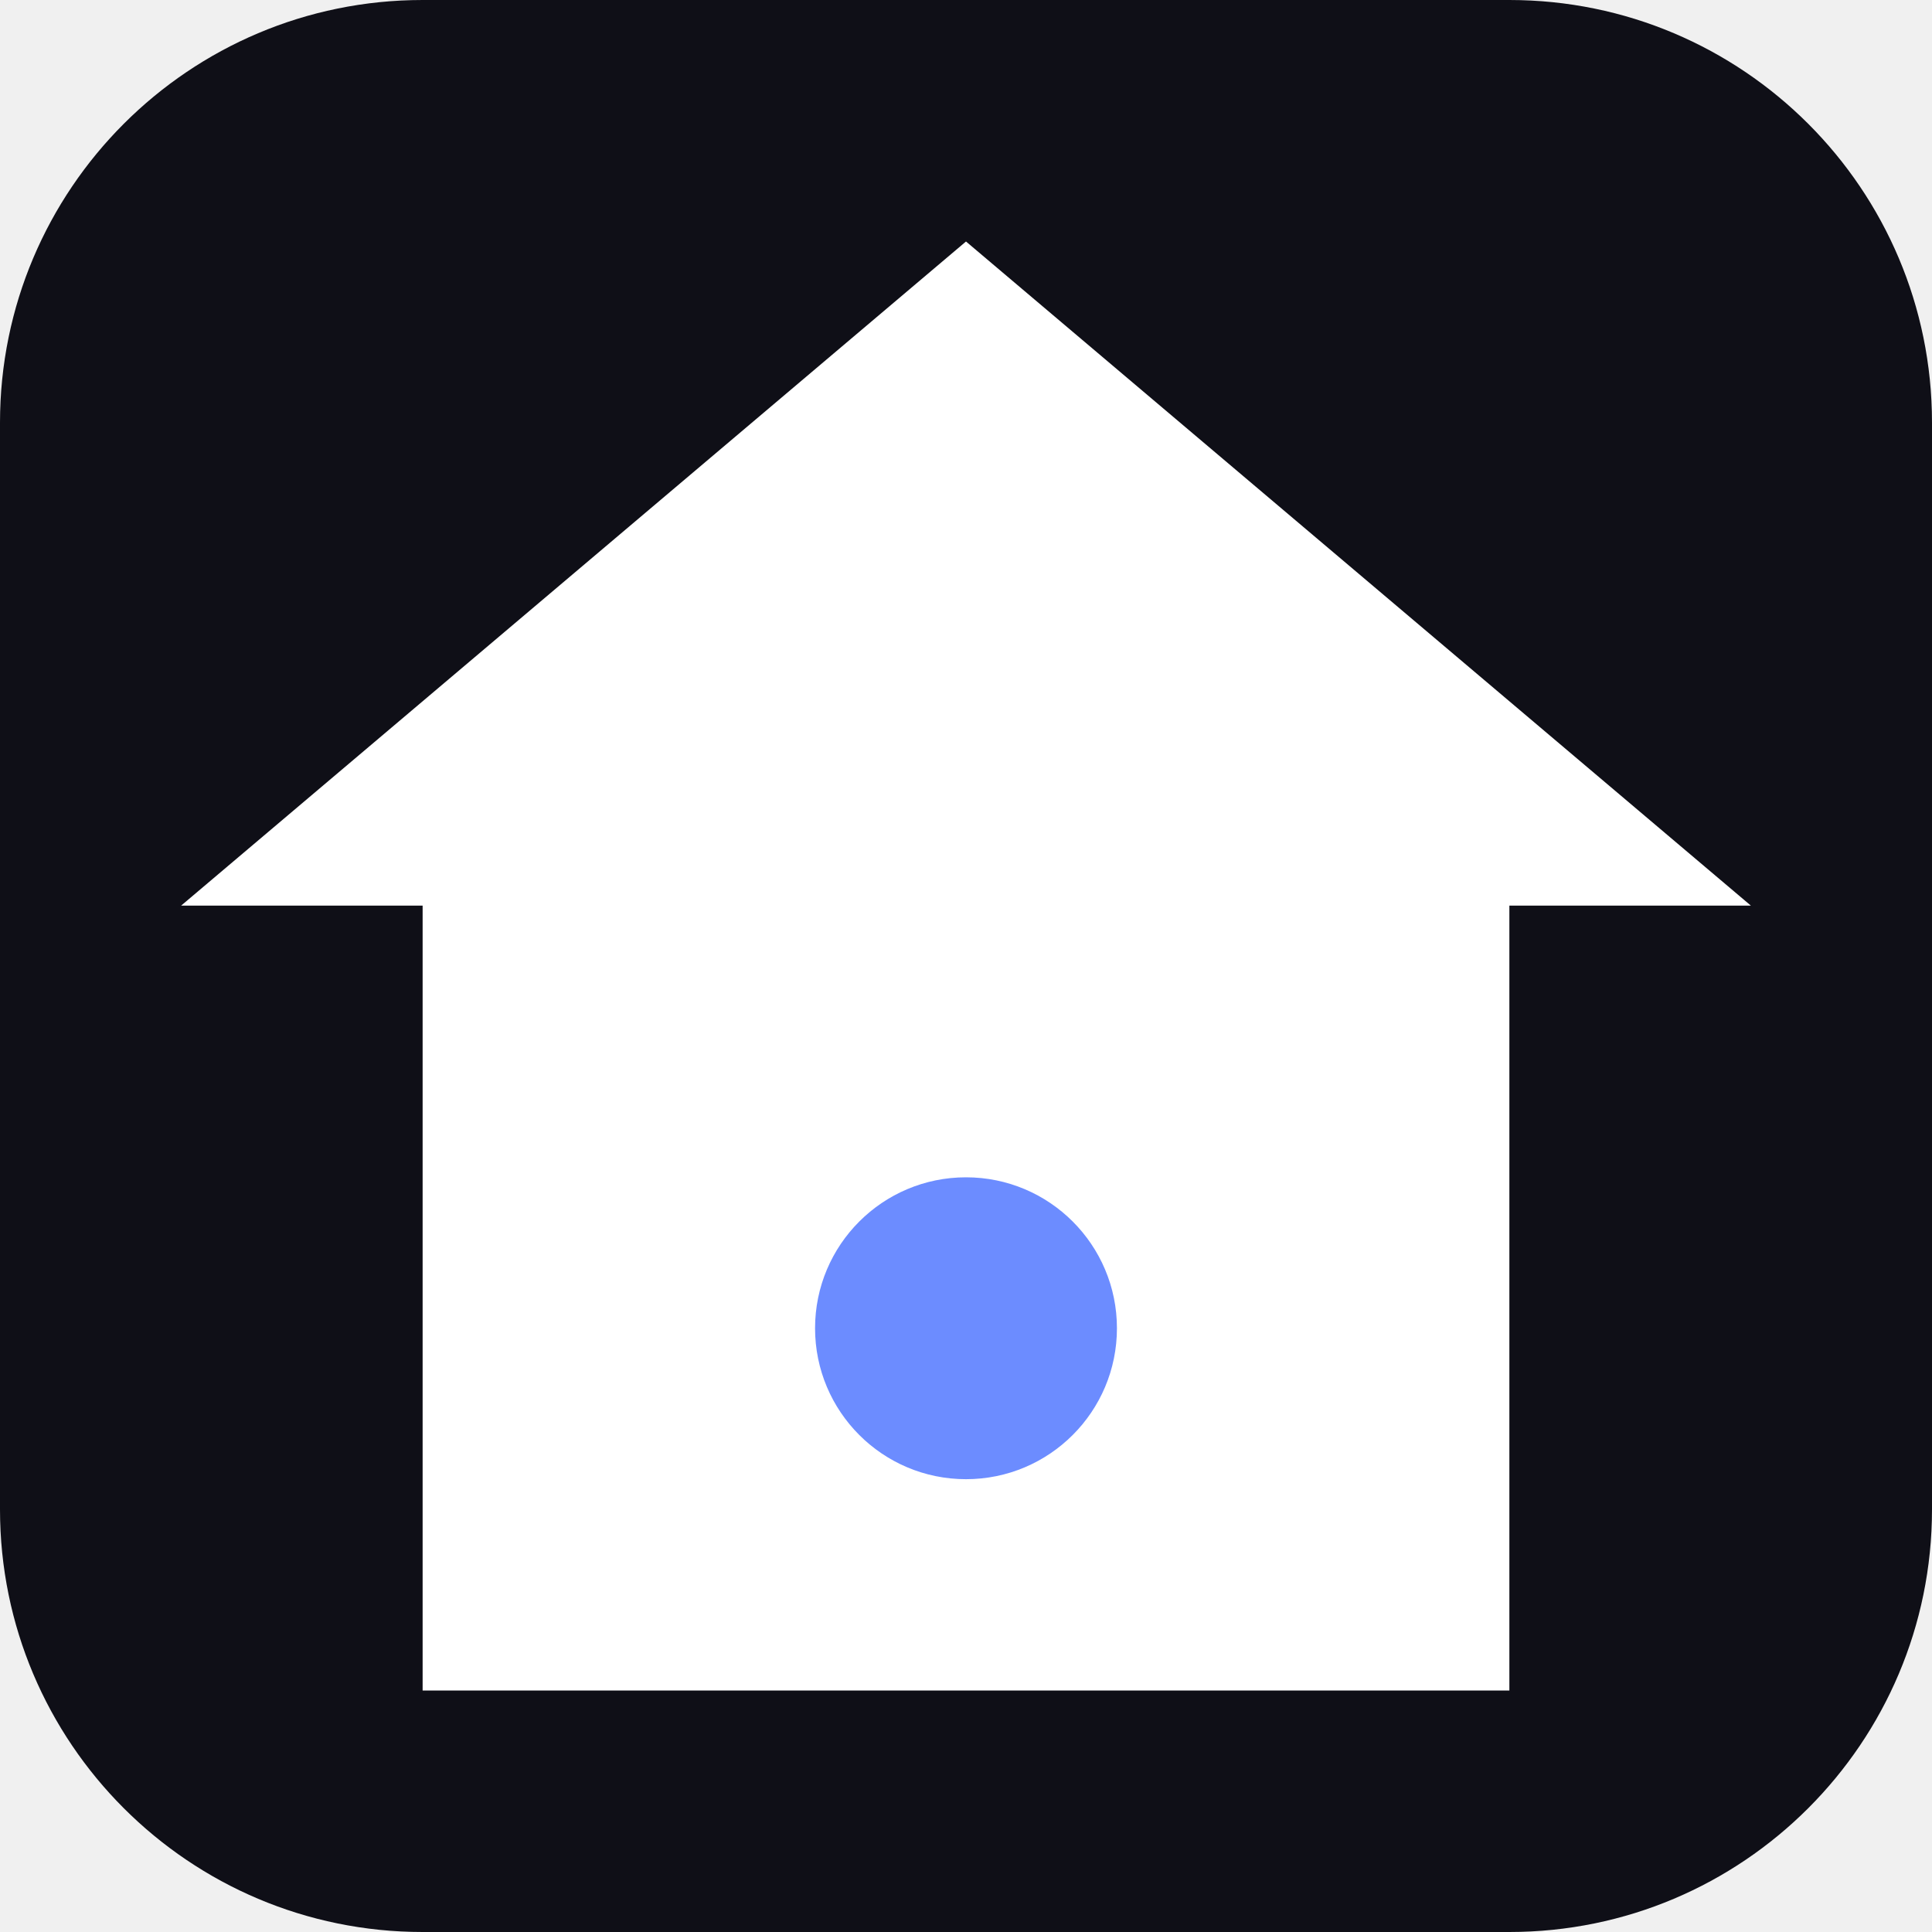
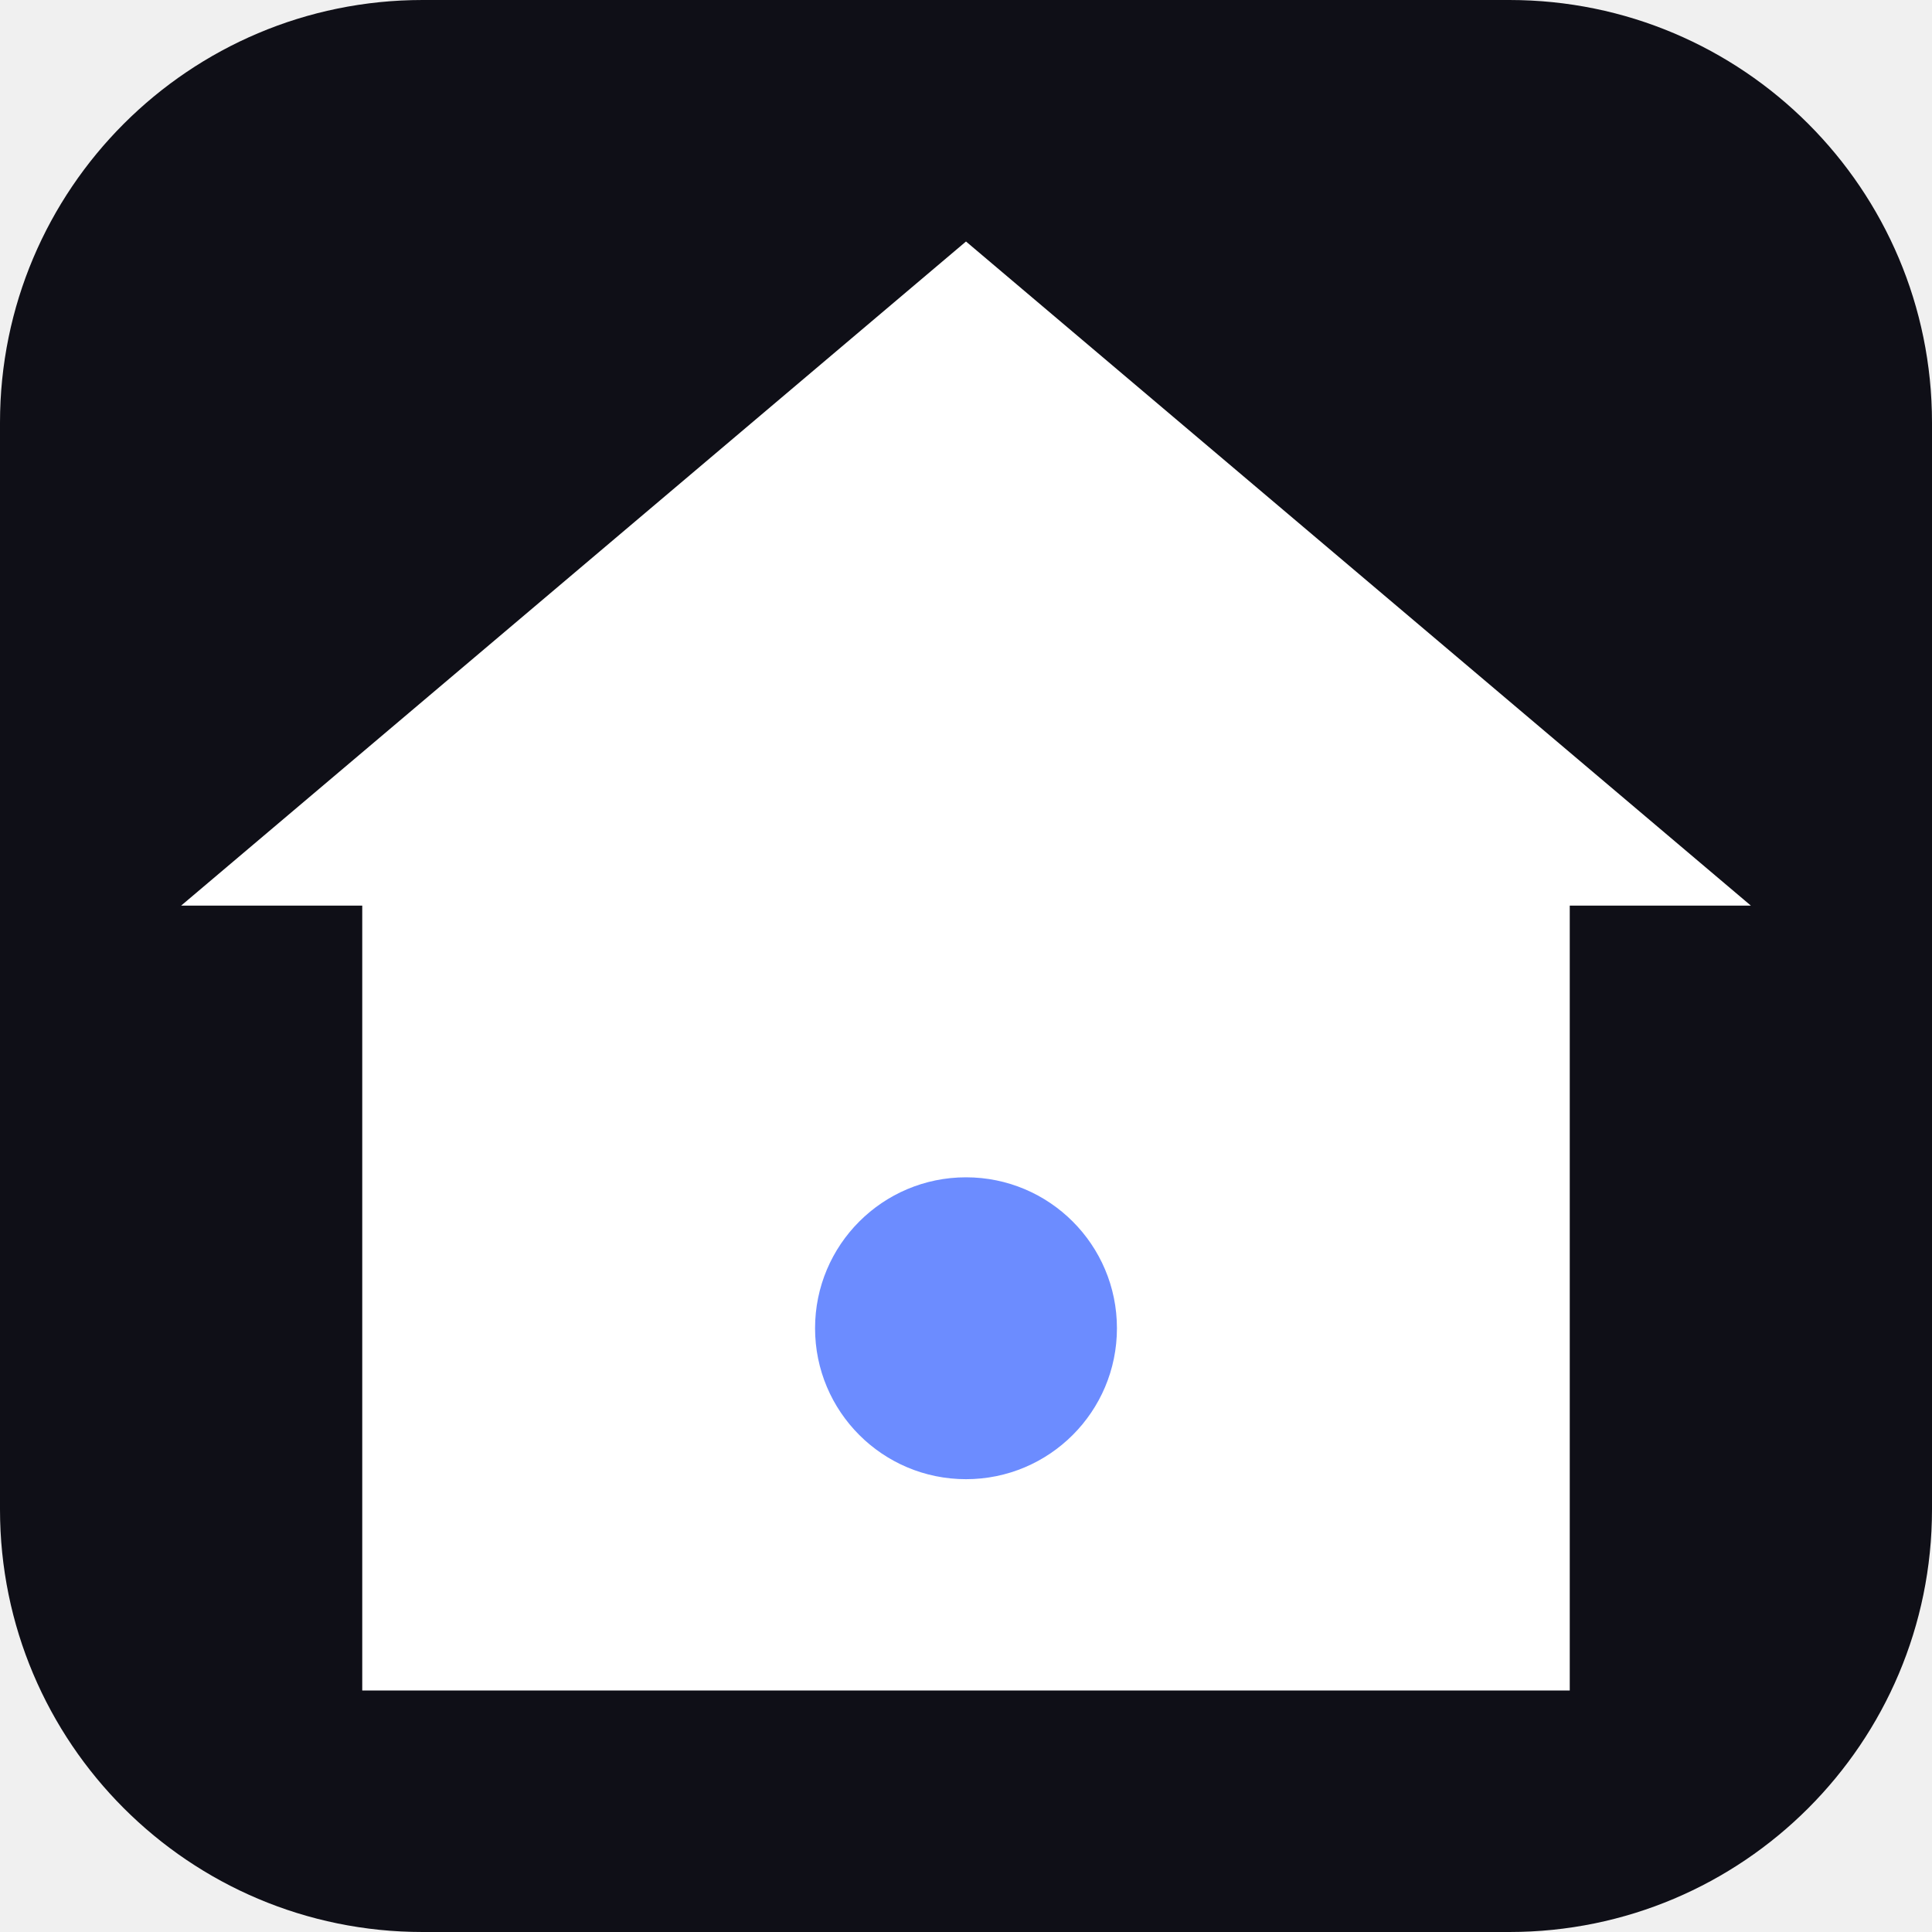
<svg xmlns="http://www.w3.org/2000/svg" viewBox="0 0 32 32">
  <rect width="32" height="32" rx="7" fill="#0f0f17" />
-   <path d="M16 4 L29 15 L25 15 L25 28 L7 28 L7 15 L3 15 Z" fill="white" />
+   <polygon points="16,4 29,15 3,15" fill="white" />
+   <rect x="6" y="14" width="20" height="14" fill="white" />
  <circle cx="16" cy="22" r="2.5" fill="#6c8cff" />
</svg>
